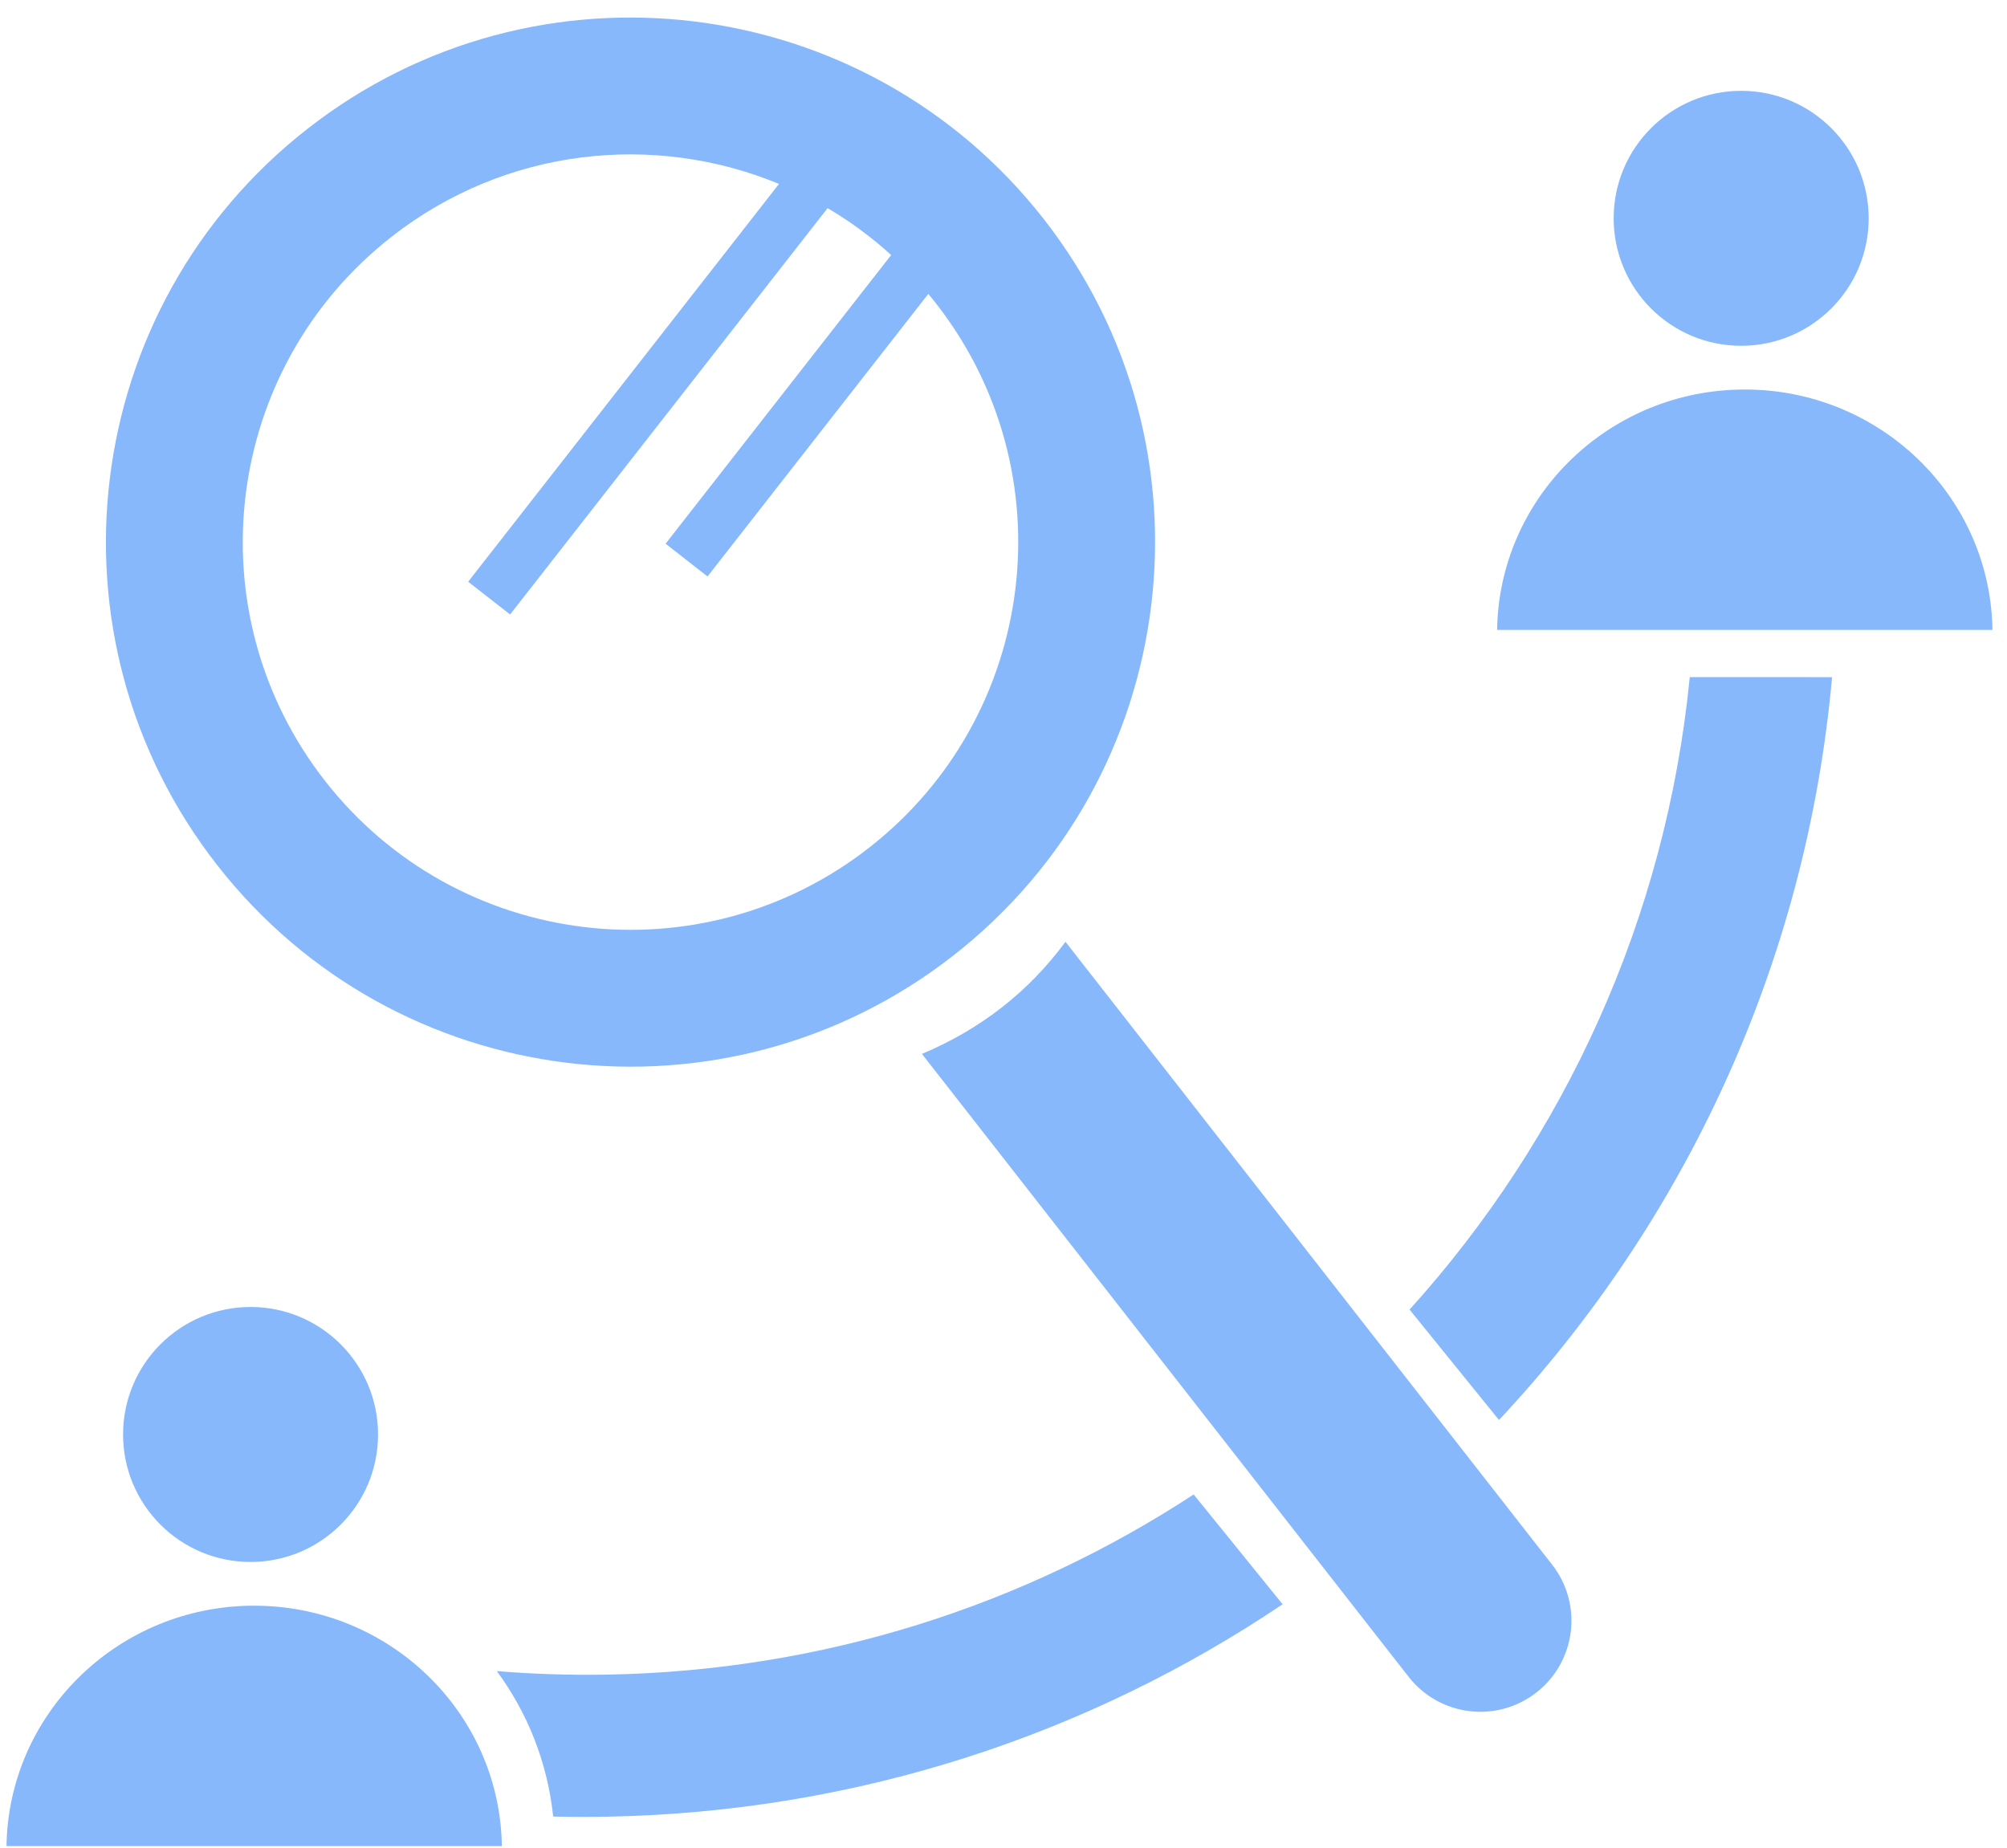
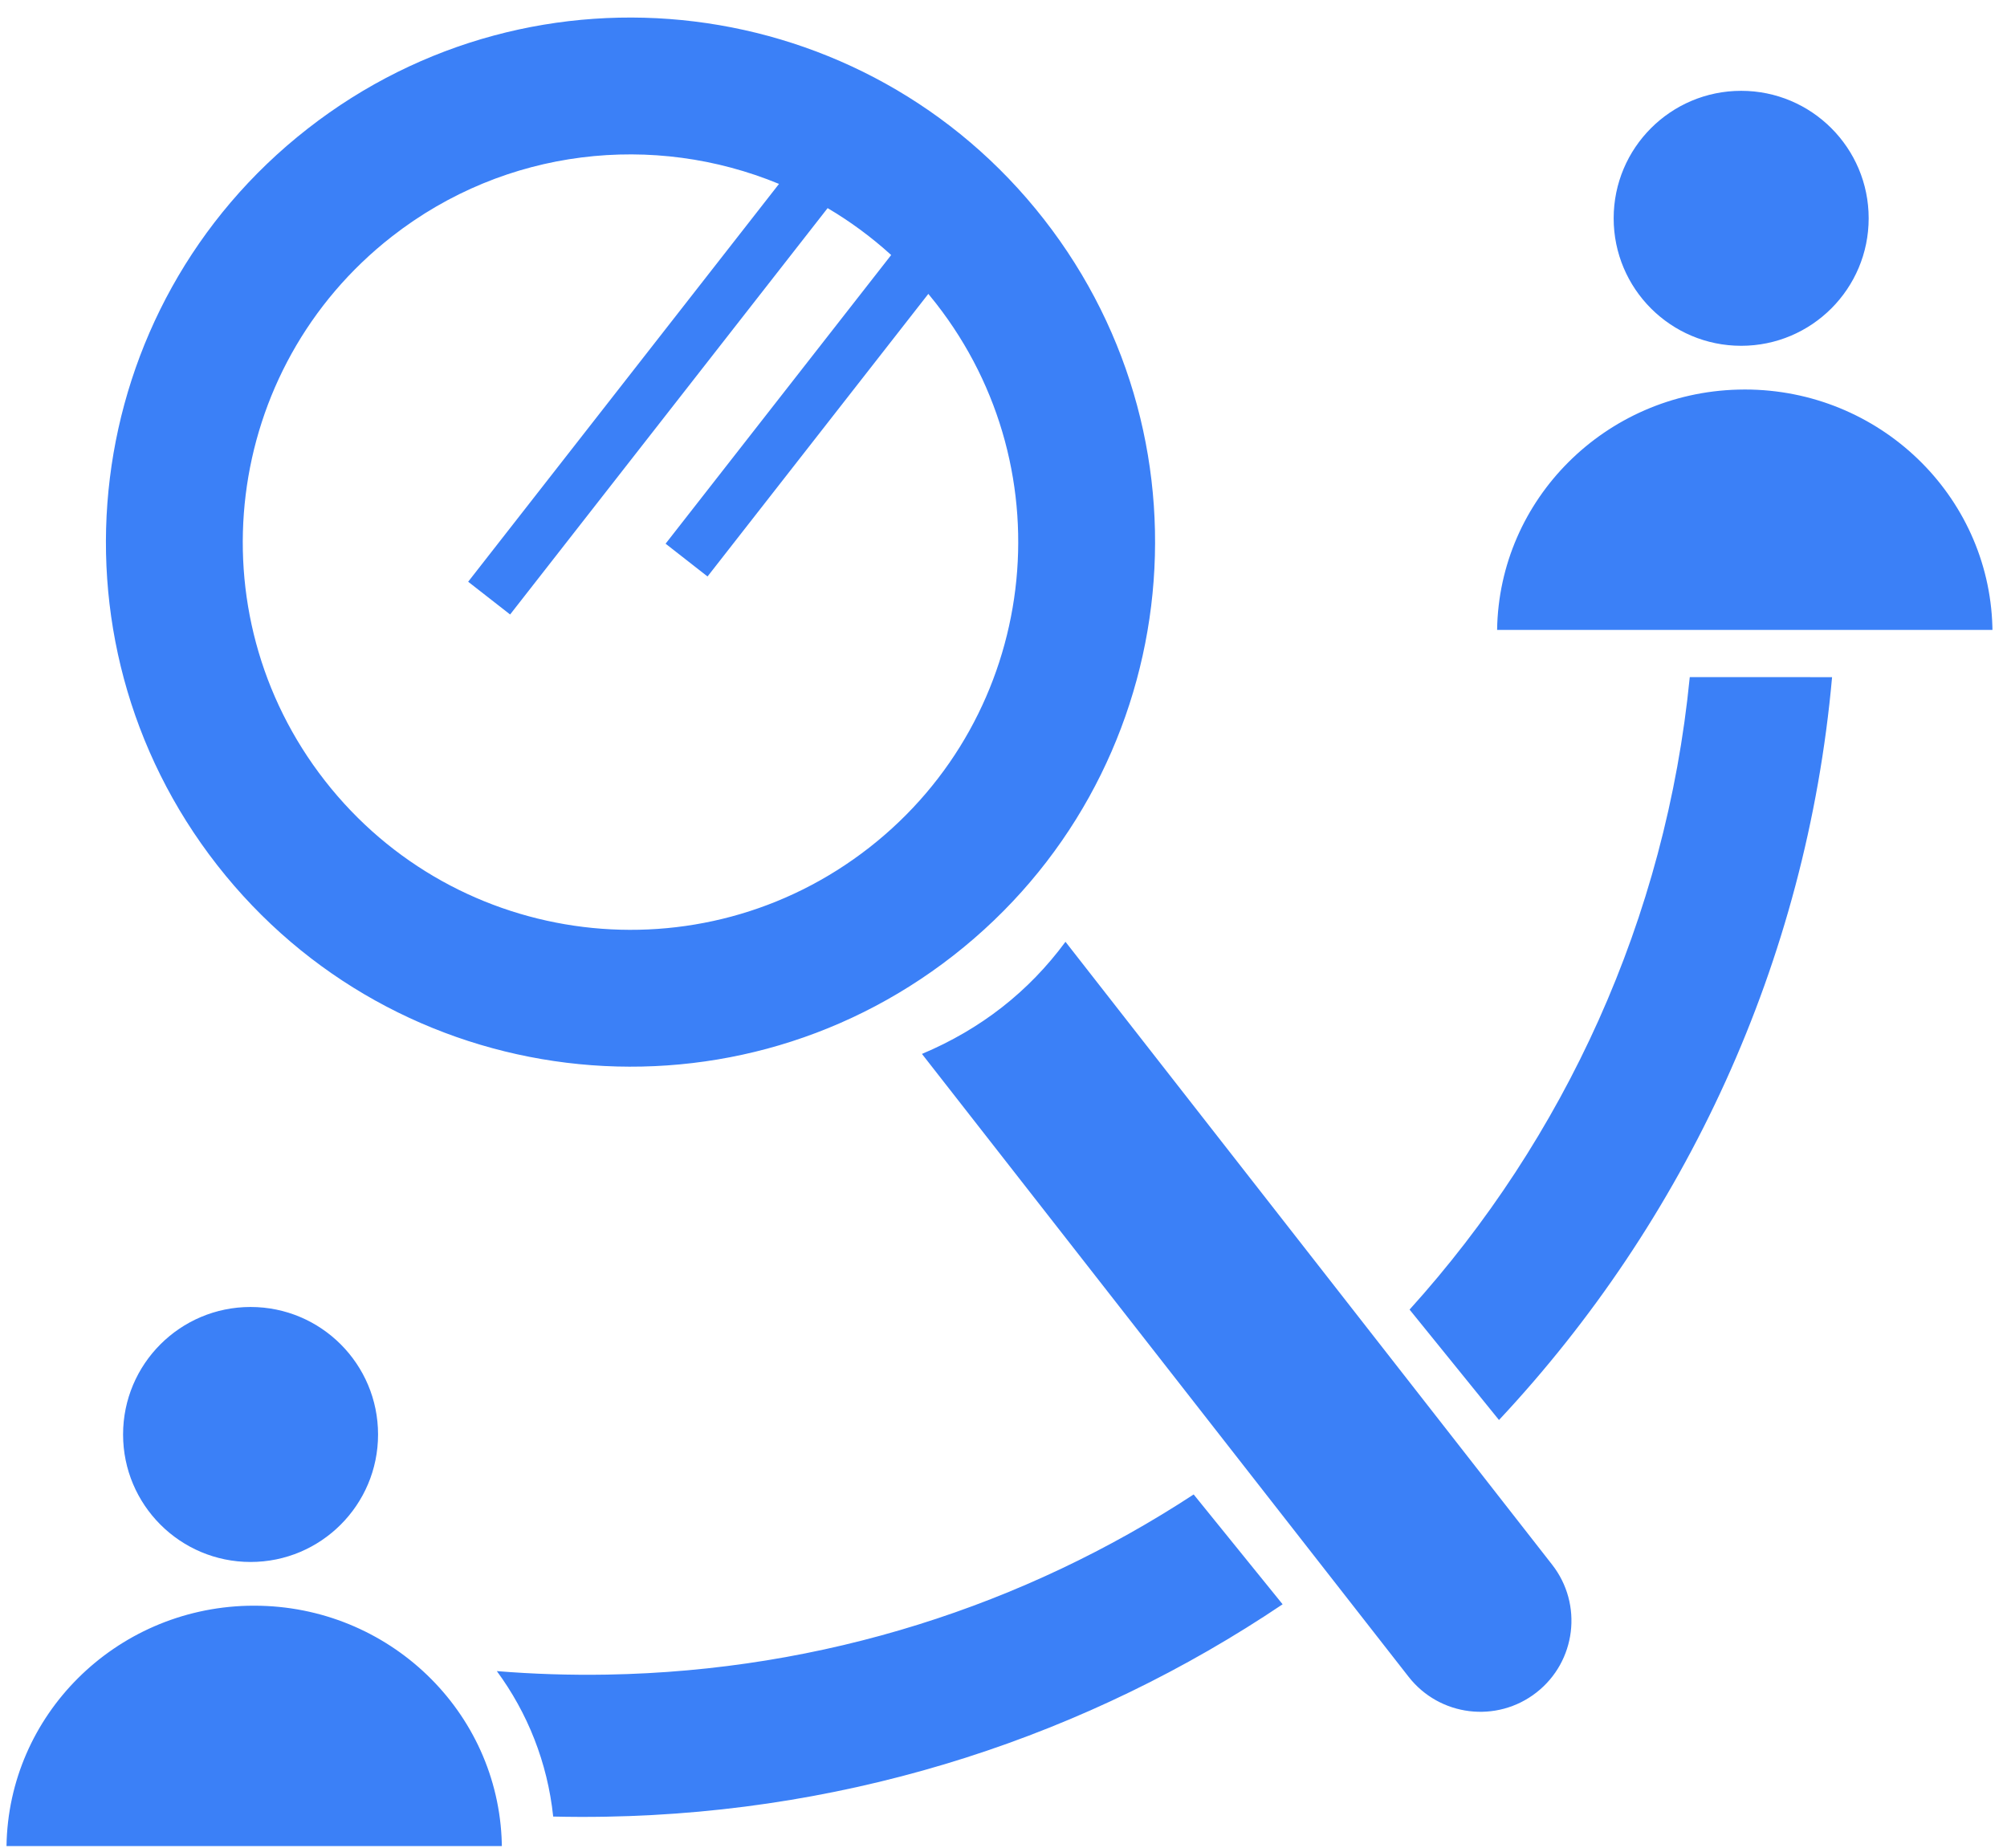
<svg xmlns="http://www.w3.org/2000/svg" width="88px" height="81px" viewBox="0 0 88 81" version="1.1">
-   <defs>
-     <filter id="filter-1">
-       <feColorMatrix in="SourceGraphic" type="matrix" values="0 0 0 0 0.24 0 0 0 0 0.48 0 0 0 0 0.96 0 0 0 1 0" />
-     </filter>
-   </defs>
  <g id="Badges" stroke="none" stroke-width="1" fill="none" fill-rule="evenodd">
-     <g id="icon/research" transform="translate(-4, -5)" filter="url(#filter-1)">
-       <g>
-         <path d="M48.999,51.203 L48.999,85.862 C48.999,88.068 47.211,89.855 45.006,89.855 C42.801,89.855 41.013,88.068 41.013,85.862 L41.013,51.203 L41.013,51.203 C43.714,51.935 46.377,51.935 48.999,51.203 Z M9.663,61.052 C10.836,62.133 12.075,63.167 13.376,64.148 C20.966,69.867 29.69,73.022 38.509,73.759 L38.617,79.955 C28.408,79.229 18.283,75.645 9.5,69.026 C8.882,68.561 8.277,68.085 7.684,67.599 C8.951,65.573 9.599,63.311 9.663,61.052 Z M77.714,58.91 L82.63,62.753 C74.034,71.933 62.844,77.586 51.068,79.429 L50.959,73.2 C60.922,71.461 70.365,66.624 77.714,58.91 Z M2.815,52.066 L3.045,52.242 C7.696,55.875 8.625,62.486 5.188,67.134 L5.113,67.233 L-12.002,53.862 C-8.4,49.39 -1.856,48.607 2.815,52.066 Z M87.148,50.283 L87.379,50.458 C92.024,54.087 92.956,60.688 89.533,65.335 L89.446,65.45 L72.331,52.079 C75.933,47.607 82.477,46.823 87.148,50.283 Z M10.984,41.823 C13.417,43.724 13.848,47.237 11.947,49.67 C10.047,52.103 6.533,52.534 4.101,50.634 C1.668,48.733 1.236,45.22 3.137,42.787 C5.038,40.354 8.551,39.922 10.984,41.823 Z M95.317,40.04 C97.75,41.94 98.182,45.454 96.281,47.887 C94.38,50.32 90.867,50.751 88.434,48.85 C86.001,46.949 85.57,43.436 87.47,41.003 C89.371,38.57 92.884,38.139 95.317,40.04 Z M44.759,2.651 C57.462,2.651 67.759,12.949 67.759,25.651 C67.759,38.354 57.462,48.651 44.759,48.651 C32.057,48.651 21.759,38.354 21.759,25.651 C21.759,12.949 32.057,2.651 44.759,2.651 Z M44.759,8.651 C35.37,8.651 27.759,16.263 27.759,25.651 C27.759,35.04 35.37,42.651 44.759,42.651 C54.148,42.651 61.759,35.04 61.759,25.651 C61.759,25.472 61.756,25.292 61.751,25.114 L46.493,28.918 L45.929,26.653 L61.516,22.768 C61.318,21.612 61.004,20.496 60.586,19.432 L38.646,24.902 L38.081,22.638 L59.56,17.283 C56.64,12.129 51.106,8.651 44.759,8.651 Z" id="Icon-color" fill="#3B80F7" fill-rule="nonzero" transform="translate(42.7318, 46.25343) rotate(-38) translate(-42.7318, -46.25343) " />
+     <g id="Group" transform="translate(-4, -5)" fill="#3B80F7" fill-rule="nonzero">
+       <g id="icon/research">
+         <path d="M48.999,51.203 L48.999,85.862 C48.999,88.068 47.211,89.855 45.006,89.855 C42.801,89.855 41.013,88.068 41.013,85.862 L41.013,51.203 L41.013,51.203 C43.714,51.935 46.377,51.935 48.999,51.203 Z M9.663,61.052 C10.836,62.133 12.075,63.167 13.376,64.148 C20.966,69.867 29.69,73.022 38.509,73.759 L38.617,79.955 C28.408,79.229 18.283,75.645 9.5,69.026 C8.882,68.561 8.277,68.085 7.684,67.599 C8.951,65.573 9.599,63.311 9.663,61.052 Z M77.714,58.91 L82.63,62.753 C74.034,71.933 62.844,77.586 51.068,79.429 L50.959,73.2 C60.922,71.461 70.365,66.624 77.714,58.91 Z M2.815,52.066 L3.045,52.242 C7.696,55.875 8.625,62.486 5.188,67.134 L5.113,67.233 L-12.002,53.862 C-8.4,49.39 -1.856,48.607 2.815,52.066 Z M87.148,50.283 L87.379,50.458 C92.024,54.087 92.956,60.688 89.533,65.335 L89.446,65.45 L72.331,52.079 C75.933,47.607 82.477,46.823 87.148,50.283 Z M10.984,41.823 C13.417,43.724 13.848,47.237 11.947,49.67 C10.047,52.103 6.533,52.534 4.101,50.634 C1.668,48.733 1.236,45.22 3.137,42.787 C5.038,40.354 8.551,39.922 10.984,41.823 Z M95.317,40.04 C97.75,41.94 98.182,45.454 96.281,47.887 C94.38,50.32 90.867,50.751 88.434,48.85 C86.001,46.949 85.57,43.436 87.47,41.003 C89.371,38.57 92.884,38.139 95.317,40.04 Z M44.759,2.651 C57.462,2.651 67.759,12.949 67.759,25.651 C67.759,38.354 57.462,48.651 44.759,48.651 C32.057,48.651 21.759,38.354 21.759,25.651 C21.759,12.949 32.057,2.651 44.759,2.651 Z M44.759,8.651 C35.37,8.651 27.759,16.263 27.759,25.651 C27.759,35.04 35.37,42.651 44.759,42.651 C54.148,42.651 61.759,35.04 61.759,25.651 C61.759,25.472 61.756,25.292 61.751,25.114 L46.493,28.918 L45.929,26.653 L61.516,22.768 C61.318,21.612 61.004,20.496 60.586,19.432 L38.646,24.902 L38.081,22.638 L59.56,17.283 C56.64,12.129 51.106,8.651 44.759,8.651 Z" id="Icon-color" transform="translate(42.7318, 46.25343) rotate(-38) translate(-42.7318, -46.25343) " />
      </g>
    </g>
  </g>
</svg>
